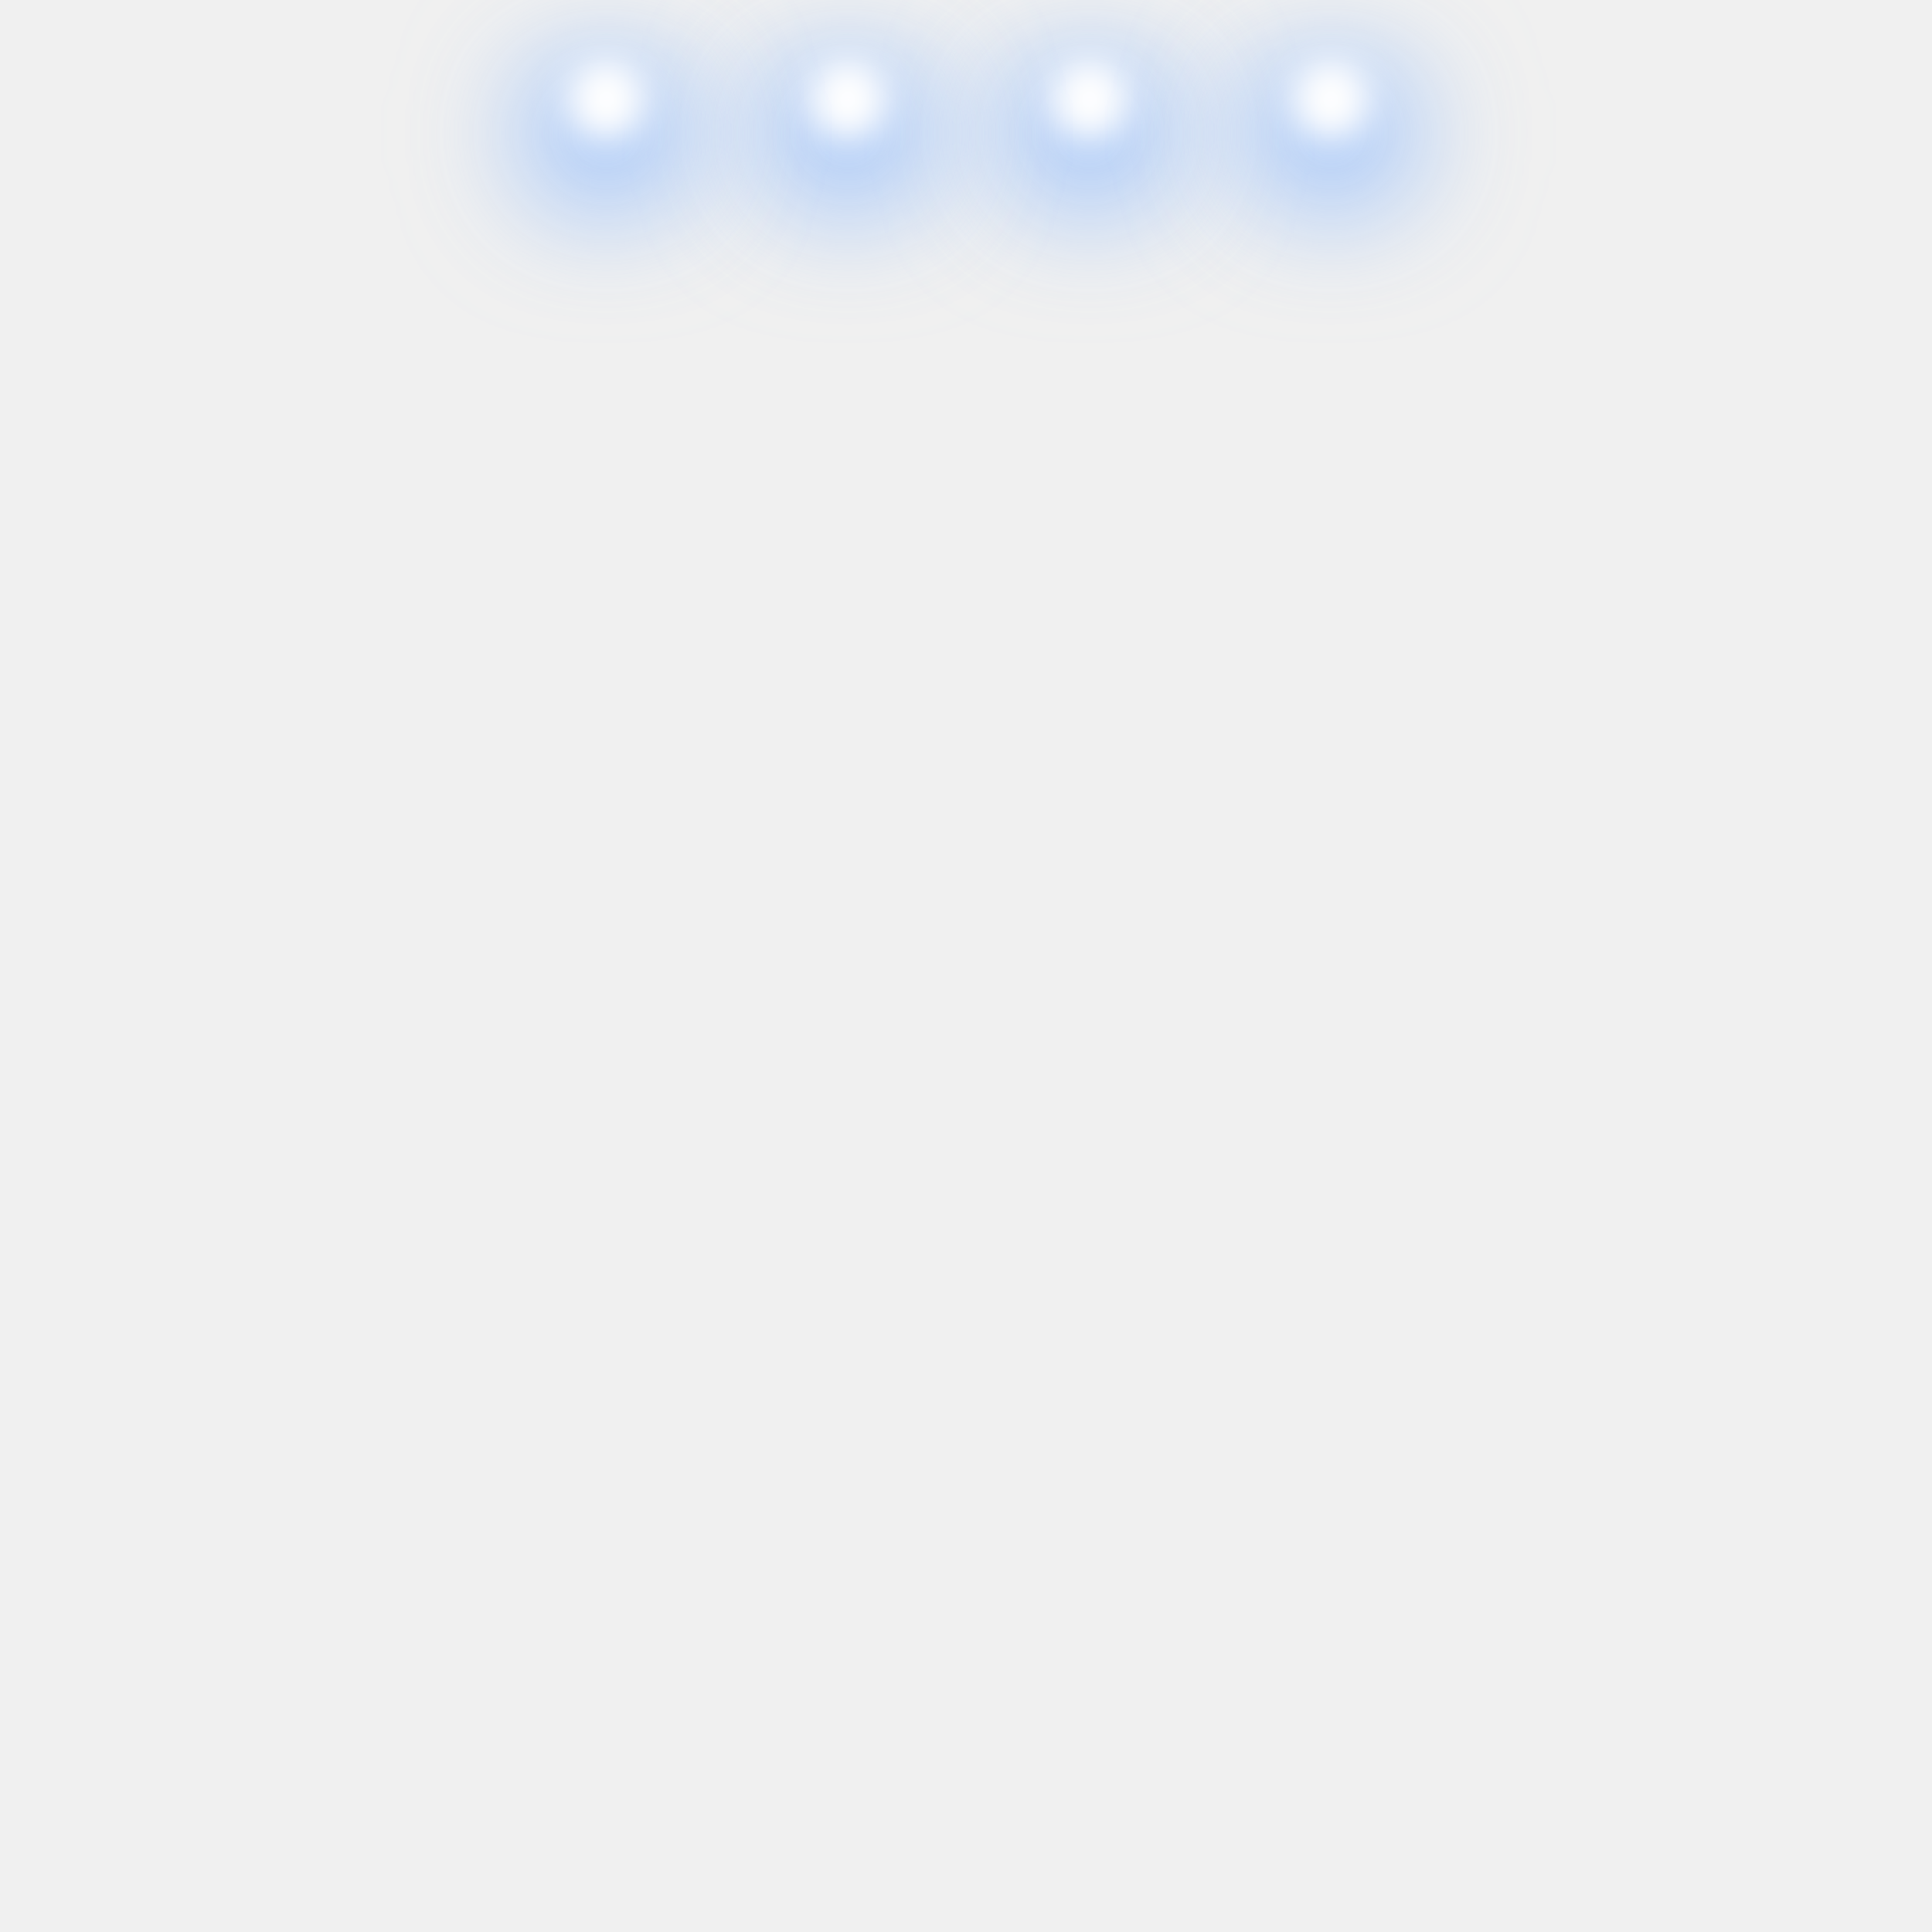
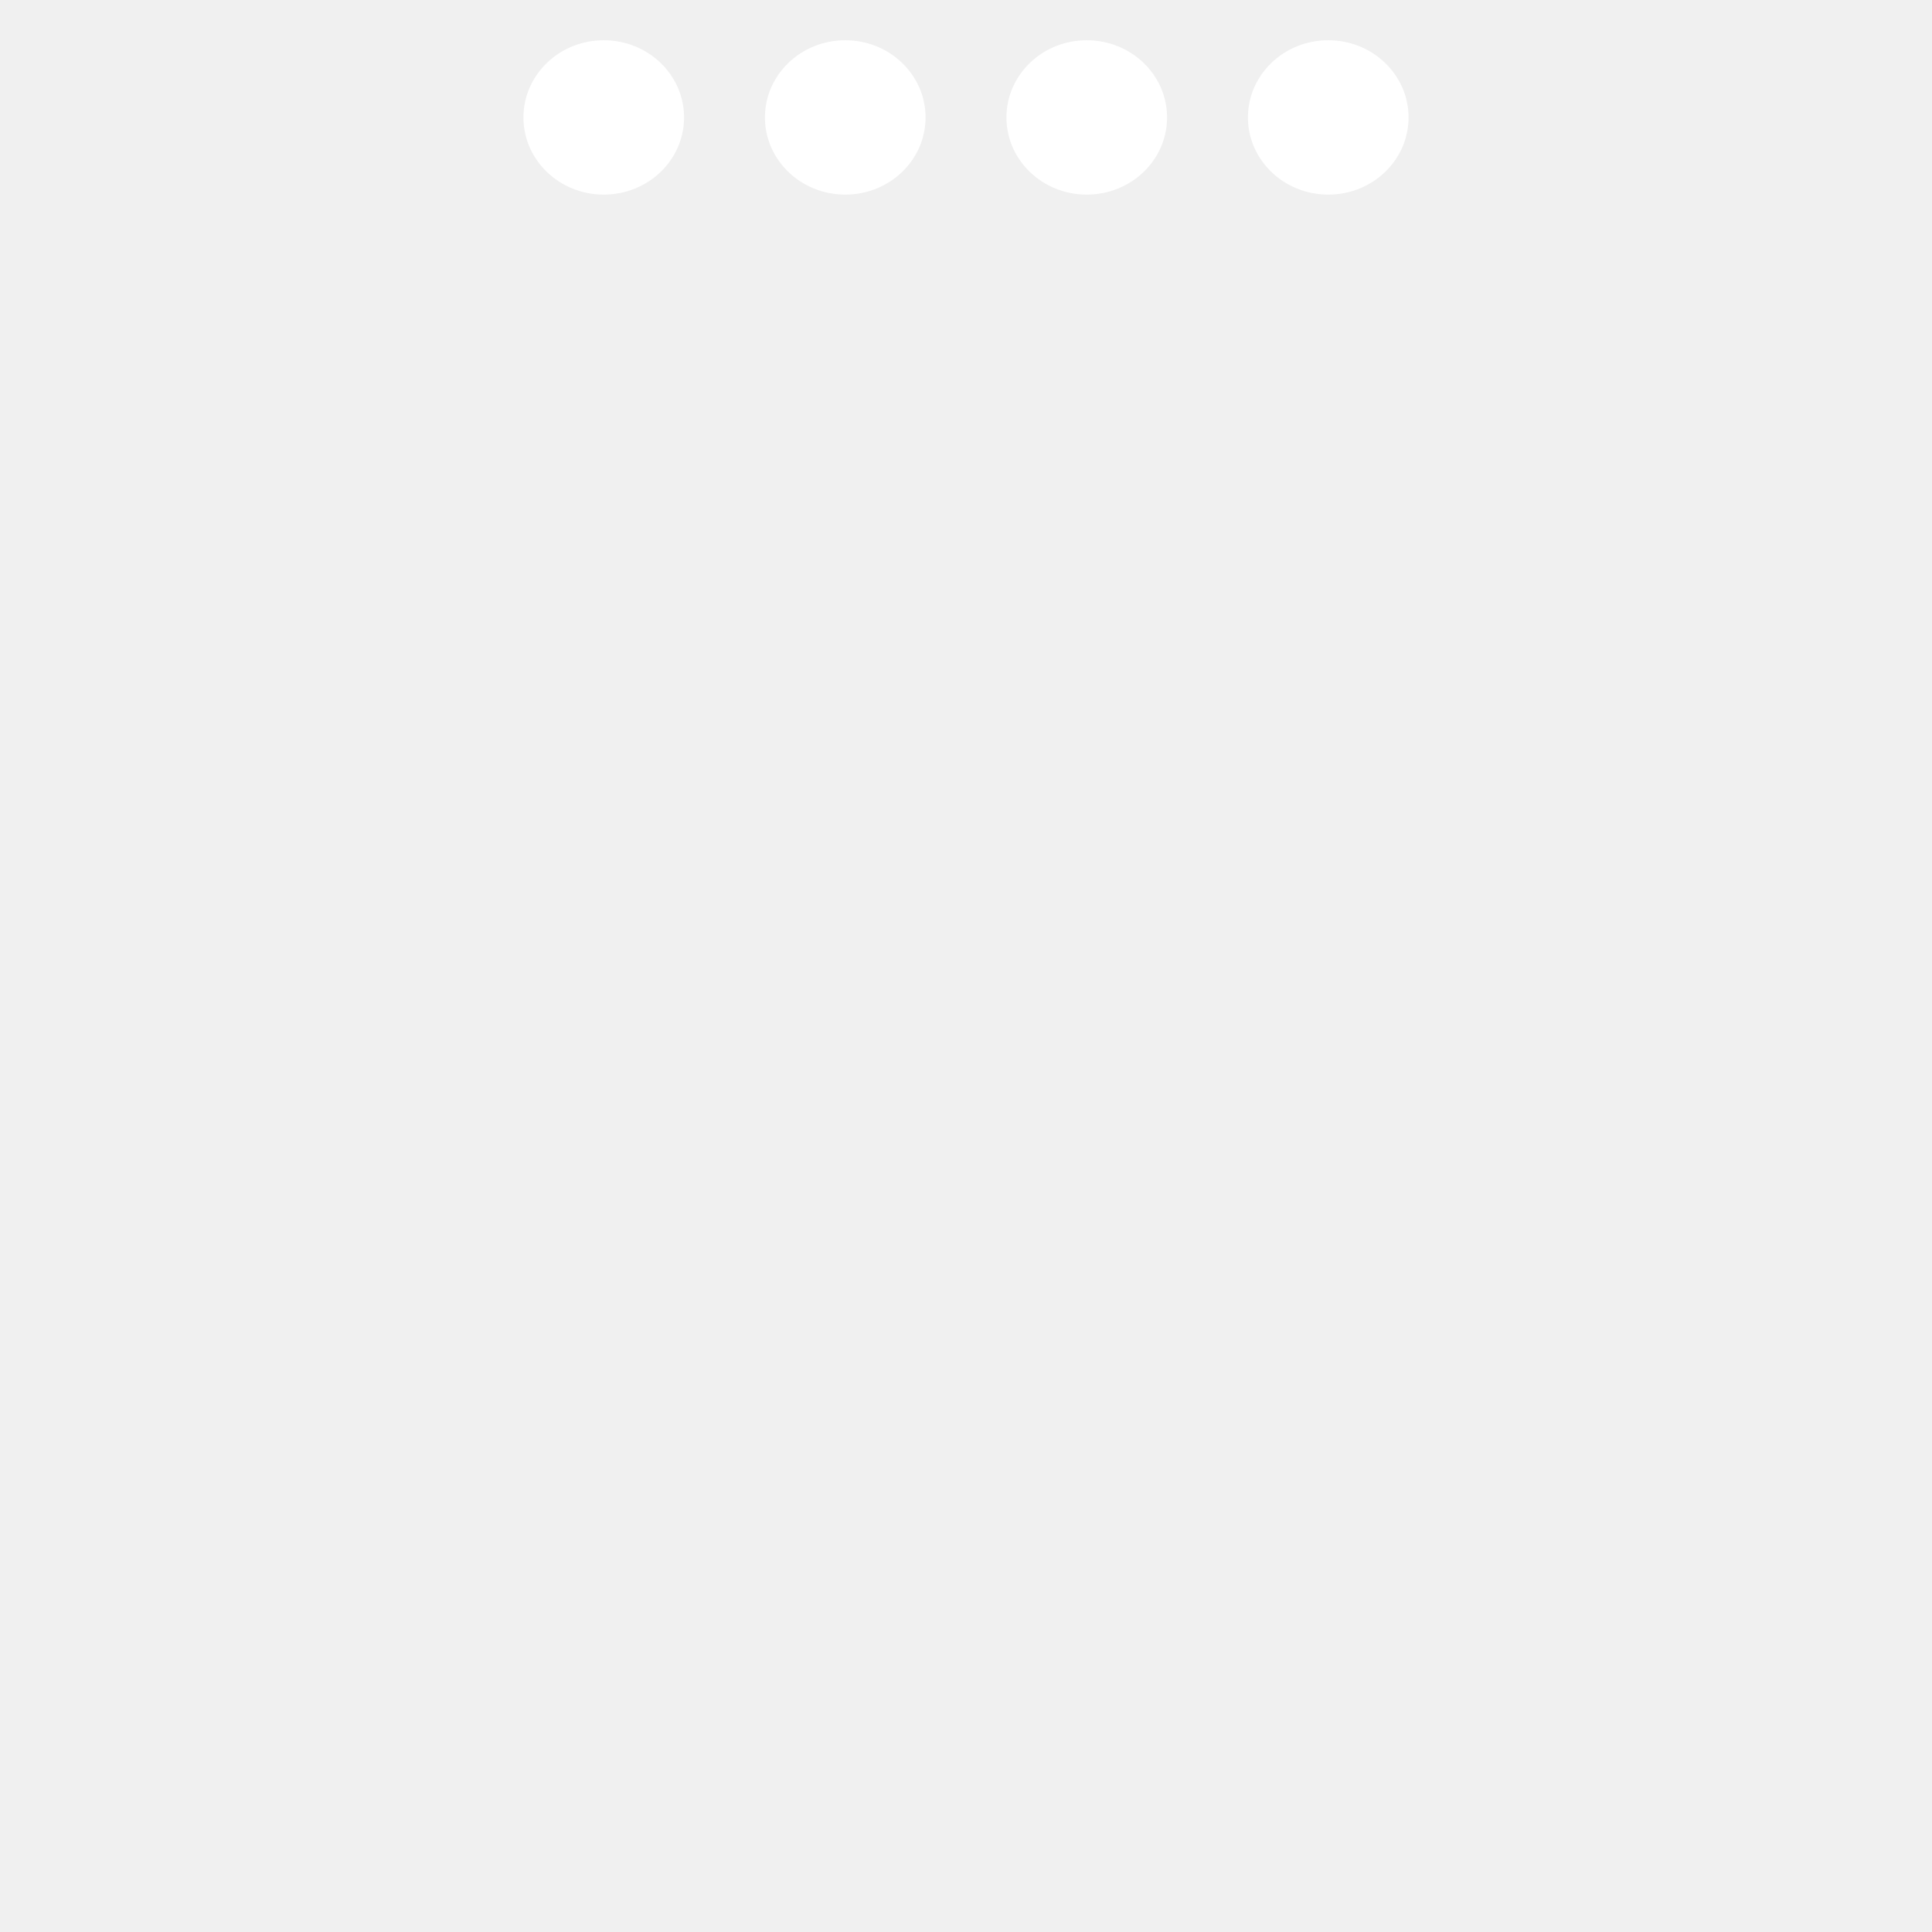
<svg xmlns="http://www.w3.org/2000/svg" width="96" height="96" id="svg11252" version="1.1">
-   <defs id="defs11254">
-     <filter color-interpolation-filters="sRGB" id="filter3844" x="-0.553" width="2.107" y="-0.483" height="1.965">
-       <feGaussianBlur stdDeviation="1.946" id="feGaussianBlur3846" />
-     </filter>
-     <filter color-interpolation-filters="sRGB" id="filter3848" x="-0.844" width="2.687" y="-0.736" height="2.472">
-       <feGaussianBlur stdDeviation="2.967" id="feGaussianBlur3850" />
-     </filter>
-     <filter color-interpolation-filters="sRGB" id="filter3848-1" x="-0.844" width="2.687" y="-0.736" height="2.472">
-       <feGaussianBlur stdDeviation="2.967" id="feGaussianBlur3850-2" />
-     </filter>
-     <filter color-interpolation-filters="sRGB" id="filter3844-0" x="-0.553" width="2.107" y="-0.483" height="1.965">
-       <feGaussianBlur stdDeviation="1.946" id="feGaussianBlur3846-9" />
-     </filter>
-     <filter color-interpolation-filters="sRGB" id="filter3848-1-3" x="-0.844" width="2.687" y="-0.736" height="2.472">
-       <feGaussianBlur stdDeviation="2.967" id="feGaussianBlur3850-2-0" />
-     </filter>
-     <filter color-interpolation-filters="sRGB" id="filter3844-0-1" x="-0.553" width="2.107" y="-0.483" height="1.965">
-       <feGaussianBlur stdDeviation="1.946" id="feGaussianBlur3846-9-6" />
-     </filter>
-     <filter color-interpolation-filters="sRGB" id="filter3848-1-7" x="-0.844" width="2.687" y="-0.736" height="2.472">
-       <feGaussianBlur stdDeviation="2.967" id="feGaussianBlur3850-2-04" />
-     </filter>
-     <filter color-interpolation-filters="sRGB" id="filter3844-0-0" x="-0.553" width="2.107" y="-0.483" height="1.965">
-       <feGaussianBlur stdDeviation="1.946" id="feGaussianBlur3846-9-8" />
-     </filter>
-   </defs>
-   <g transform="matrix(1,0,0,-1,-5.368521,96.87158)" id="g3005">
-     <ellipse ry="4.839" rx="4.221" cy="50.281" cx="-14.385" transform="matrix(1.007463,0,0,0.9067461,73.99256,44.65429)" id="path3762-6" style="opacity:0.668;fill:#80b3ff;fill-opacity:1;stroke:none;filter:url(#filter3848)" />
-     <ellipse ry="4.839" rx="4.221" cy="50.281" cx="-14.385" transform="matrix(0.4532833,0,0,0.411432,66.02057,71.24492)" id="path3762" style="fill:#ffffff;fill-opacity:1;stroke:none;filter:url(#filter3844)" />
-     <ellipse ry="4.839" rx="4.221" cy="50.281" cx="-14.385" transform="matrix(1.007463,0,0,0.9067461,61.99256,44.65429)" id="path3762-6-3" style="opacity:0.668;fill:#80b3ff;fill-opacity:1;stroke:none;filter:url(#filter3848-1)" />
-     <ellipse ry="4.839" rx="4.221" cy="50.281" cx="-14.385" transform="matrix(0.4532833,0,0,0.411432,54.02057,71.24492)" id="path3762-2" style="fill:#ffffff;fill-opacity:1;stroke:none;filter:url(#filter3844-0)" />
-     <ellipse ry="4.839" rx="4.221" cy="50.281" cx="-14.385" transform="matrix(1.007463,0,0,0.9067461,49.99256,44.65429)" id="path3762-6-3-1" style="opacity:0.668;fill:#80b3ff;fill-opacity:1;stroke:none;filter:url(#filter3848-1-3)" />
-     <ellipse ry="4.839" rx="4.221" cy="50.281" cx="-14.385" transform="matrix(0.4532833,0,0,0.411432,42.02057,71.24492)" id="path3762-2-2" style="fill:#ffffff;fill-opacity:1;stroke:none;filter:url(#filter3844-0-1)" />
-     <ellipse ry="4.839" rx="4.221" cy="50.281" cx="-14.385" transform="matrix(1.007463,0,0,0.9067461,85.99256,44.65429)" id="path3762-6-3-0" style="opacity:0.668;fill:#80b3ff;fill-opacity:1;stroke:none;filter:url(#filter3848-1-7)" />
-     <ellipse ry="4.839" rx="4.221" cy="50.281" cx="-14.385" transform="matrix(0.4532833,0,0,0.411432,78.02057,71.24492)" id="path3762-2-0" style="fill:#ffffff;fill-opacity:1;stroke:none;filter:url(#filter3844-0-0)" />
+   <defs id="defs11254" />
+   <g id="layer1" style="display:inline" />
+   <g id="layer2" style="display:inline" />
+   <g id="layer3" style="display:inline" />
+   <g id="layer4" style="display:inline">
+     <g id="four" transform="rotate(90,48,48)">
+       <g transform="translate(-1.574707e-8,0.1160278)" id="g4330">
+         <ellipse ry="3.991" rx="3.835" cy="65.884" cx="5.835" id="path3762-2-6" style="opacity:1;fill:#ffffff;fill-opacity:1;stroke:none;stroke-width:0.956;stroke-linecap:butt;stroke-linejoin:miter;stroke-miterlimit:4;stroke-dasharray:none;stroke-dashoffset:0;stroke-opacity:1;marker:none;marker-start:none" />
+         <ellipse ry="3.991" rx="3.835" cy="53.884" cx="5.835" id="path3762-2-8" style="opacity:1;fill:#ffffff;fill-opacity:1;stroke:none;stroke-width:0.956;stroke-linecap:butt;stroke-linejoin:miter;stroke-miterlimit:4;stroke-dasharray:none;stroke-dashoffset:0;stroke-opacity:1;marker:none;marker-start:none" />
+         <ellipse ry="3.991" rx="3.835" cy="41.884" cx="5.835" id="path3762-2-5" style="opacity:1;fill:#ffffff;fill-opacity:1;stroke:none;stroke-width:0.956;stroke-linecap:butt;stroke-linejoin:miter;stroke-miterlimit:4;stroke-dasharray:none;stroke-dashoffset:0;stroke-opacity:1;marker:none;marker-start:none" />
+         <ellipse ry="3.991" rx="3.835" cy="29.884" cx="5.835" id="path3762-2-9-8" style="opacity:1;fill:#ffffff;fill-opacity:1;stroke:none;stroke-width:0.956;stroke-linecap:butt;stroke-linejoin:miter;stroke-miterlimit:4;stroke-dasharray:none;stroke-dashoffset:0;stroke-opacity:1;marker:none;marker-start:none" />
+       </g>
+       <rect style="color:#000000;clip-rule:nonzero;display:inline;overflow:visible;visibility:visible;opacity:1;isolation:auto;mix-blend-mode:normal;color-interpolation:sRGB;color-interpolation-filters:linearRGB;solid-color:#000000;solid-opacity:1;fill:none;fill-opacity:1;fill-rule:nonzero;stroke:none;stroke-width:0.956;stroke-linecap:butt;stroke-linejoin:miter;stroke-miterlimit:4;stroke-dasharray:none;stroke-dashoffset:0;stroke-opacity:1;marker:none;marker-start:none;color-rendering:auto;image-rendering:auto;shape-rendering:auto;text-rendering:auto;enable-background:accumulate" id="rect4141" width="96" height="96" x="0" y="0" />
+     </g>
  </g>
</svg>
